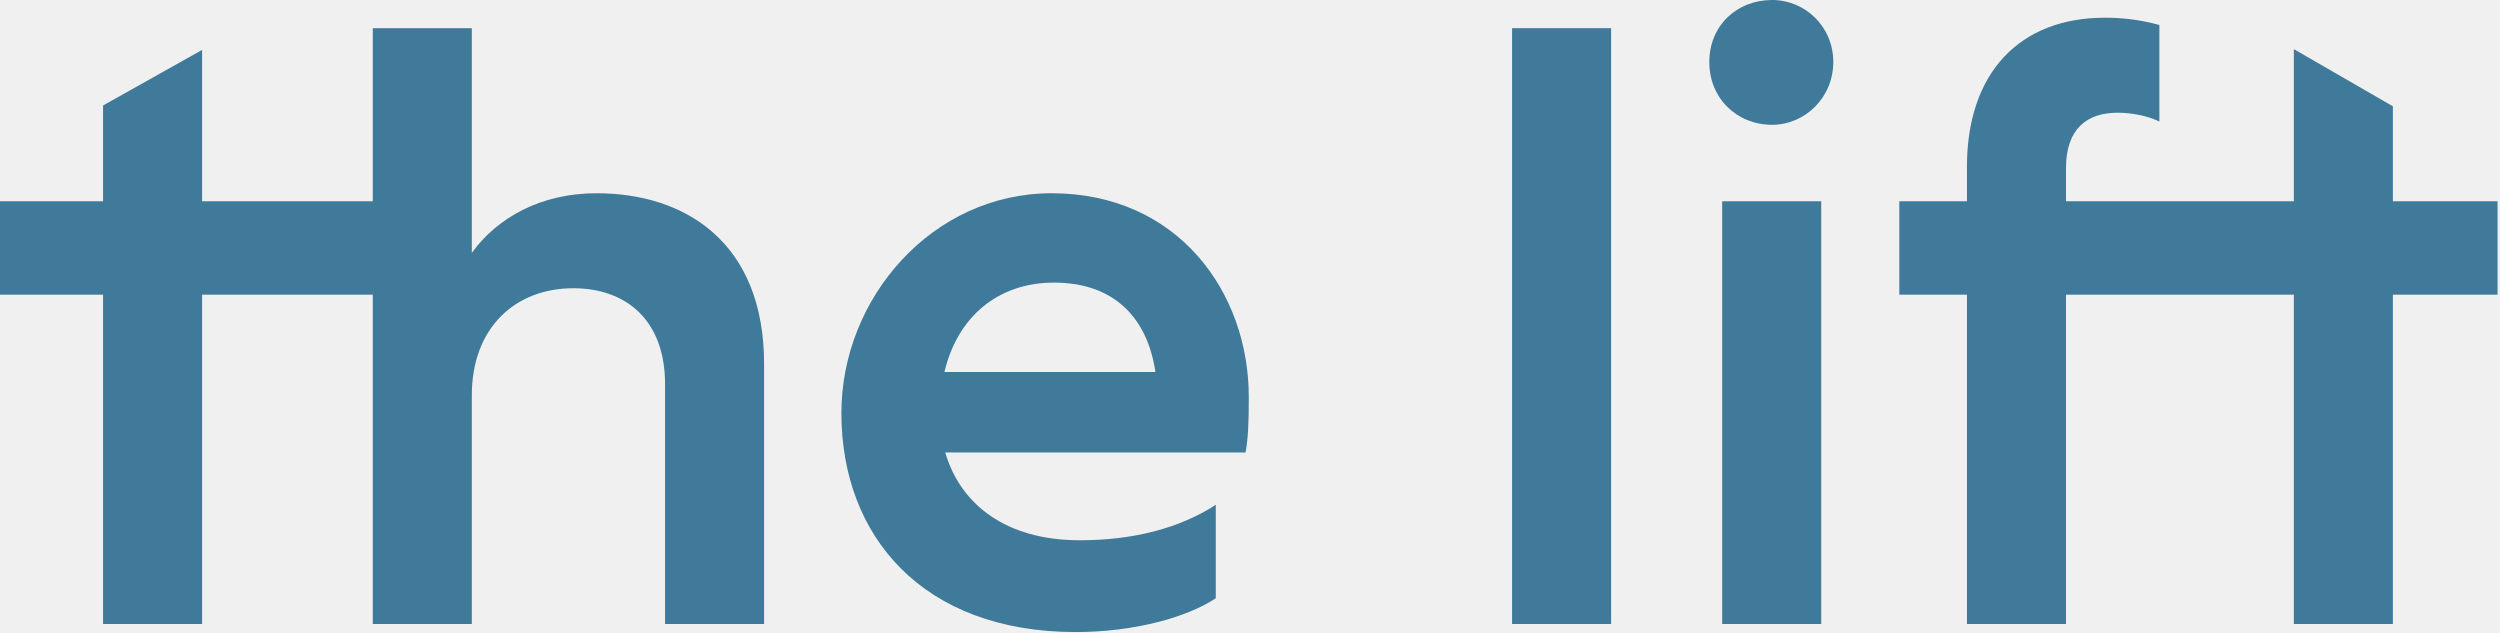
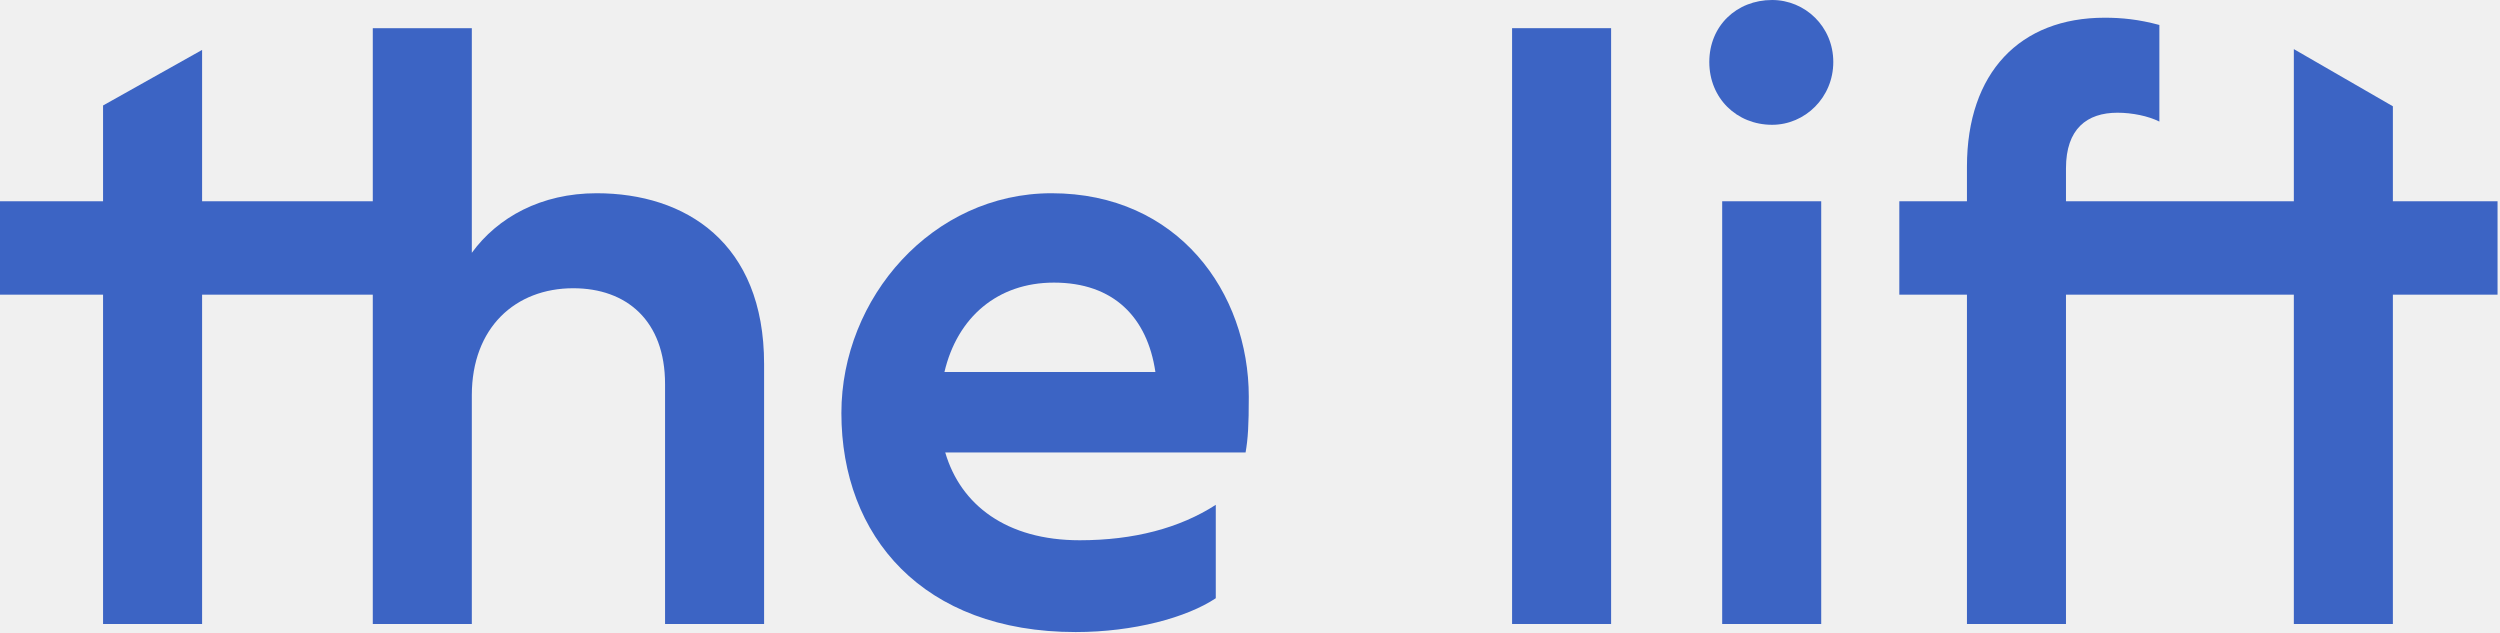
<svg xmlns="http://www.w3.org/2000/svg" width="621" height="157" viewBox="0 0 621 157" fill="none">
  <g clip-path="url(#clip0_1_2)">
-     <path d="M25.6 73.2H0V50H25.6V26.2L50.2 12.4V50H104.2V73.2H50.2V155H25.6V73.2Z" fill="#3F7A9A" />
-     <path d="M92.6 7H117.2V62.8C123.6 54 134.4 48 148.2 48C170.2 48 189.8 60.2 189.8 90.4V155H165.2V95.4C165.2 79.6 155.6 71.6 142.4 71.6C128 71.6 117.2 81.4 117.2 98.2V155H92.6V7Z" fill="#3F7A9A" />
-     <path d="M209 102.6C209 74 231.6 48 261.2 48C292.6 48 310.2 72.6 310.2 98.6C310.2 105.6 310 109 309.4 112.4H234.8C238.6 125.4 250 134.2 268.2 134.2C281.6 134.2 293 131.2 302 125.4V148.6C294.8 153.4 281.6 157 267.2 157C229.2 157 209 133.2 209 102.6ZM287 92.4C285 78.8 276.6 70.2 261.8 70.2C247.8 70.2 237.8 78.8 234.6 92.4H287Z" fill="#3F7A9A" />
-     <path d="M375.6 7H400.2V155H375.6V7Z" fill="#3F7A9A" />
-     <path d="M440.19 0C448.39 0 455.39 6.6 455.39 15.4C455.39 24.2 448.39 31 440.19 31C431.39 31 424.59 24.4 424.59 15.4C424.59 6.4 431.39 0 440.19 0ZM427.79 50H452.39V155H427.79V50Z" fill="#3F7A9A" />
-     <path d="M594.39 73.2H620.39V50H594.39V26.4L569.79 12.2V50H513.19V41.8C513.19 32 518.39 28 525.99 28C529.59 28 533.59 28.8 536.39 30.2V6.2C531.19 4.8 526.99 4.4 522.79 4.4C501.79 4.4 488.59 18 488.59 41.4V50H471.79V73.2H488.59V155H513.19V73.2H569.79V155H594.39V73.2Z" fill="#3F7A9A" />
+     <path d="M25.6 73.2H0V50H25.6V26.2L50.2 12.4V50H104.2V73.2H50.2V155H25.6V73.2Z" fill="#3c64c4" />
+     <path d="M92.6 7H117.2V62.8C123.6 54 134.4 48 148.2 48C170.2 48 189.8 60.2 189.8 90.4V155H165.2V95.4C165.2 79.6 155.6 71.6 142.4 71.6C128 71.6 117.2 81.4 117.2 98.2V155H92.6V7Z" fill="#3c64c4" />
+     <path d="M209 102.6C209 74 231.6 48 261.2 48C292.6 48 310.2 72.6 310.2 98.6C310.2 105.6 310 109 309.4 112.4H234.8C238.6 125.4 250 134.2 268.2 134.2C281.6 134.2 293 131.2 302 125.4V148.6C294.8 153.4 281.6 157 267.2 157C229.2 157 209 133.2 209 102.6ZM287 92.4C285 78.8 276.6 70.2 261.8 70.2C247.8 70.2 237.8 78.8 234.6 92.4H287Z" fill="#3c64c4" />
+     <path d="M375.6 7H400.2V155H375.6V7Z" fill="#3c64c4" />
+     <path d="M440.19 0C448.39 0 455.39 6.6 455.39 15.4C455.39 24.2 448.39 31 440.19 31C431.39 31 424.59 24.4 424.59 15.4C424.59 6.4 431.39 0 440.19 0ZM427.79 50H452.39V155H427.79V50Z" fill="#3c64c4" />
+     <path d="M594.39 73.2H620.39V50H594.39V26.4L569.79 12.2V50H513.19V41.8C513.19 32 518.39 28 525.99 28C529.59 28 533.59 28.8 536.39 30.2V6.2C531.19 4.8 526.99 4.4 522.79 4.4C501.79 4.4 488.59 18 488.59 41.4V50H471.79V73.2H488.59V155H513.19V73.2H569.79V155H594.39V73.2Z" fill="#3c64c4" />
  </g>
  <defs>
    <clipPath id="clip0_1_2">
      <rect width="620.39" height="157" fill="white" />
    </clipPath>
  </defs>
</svg>
